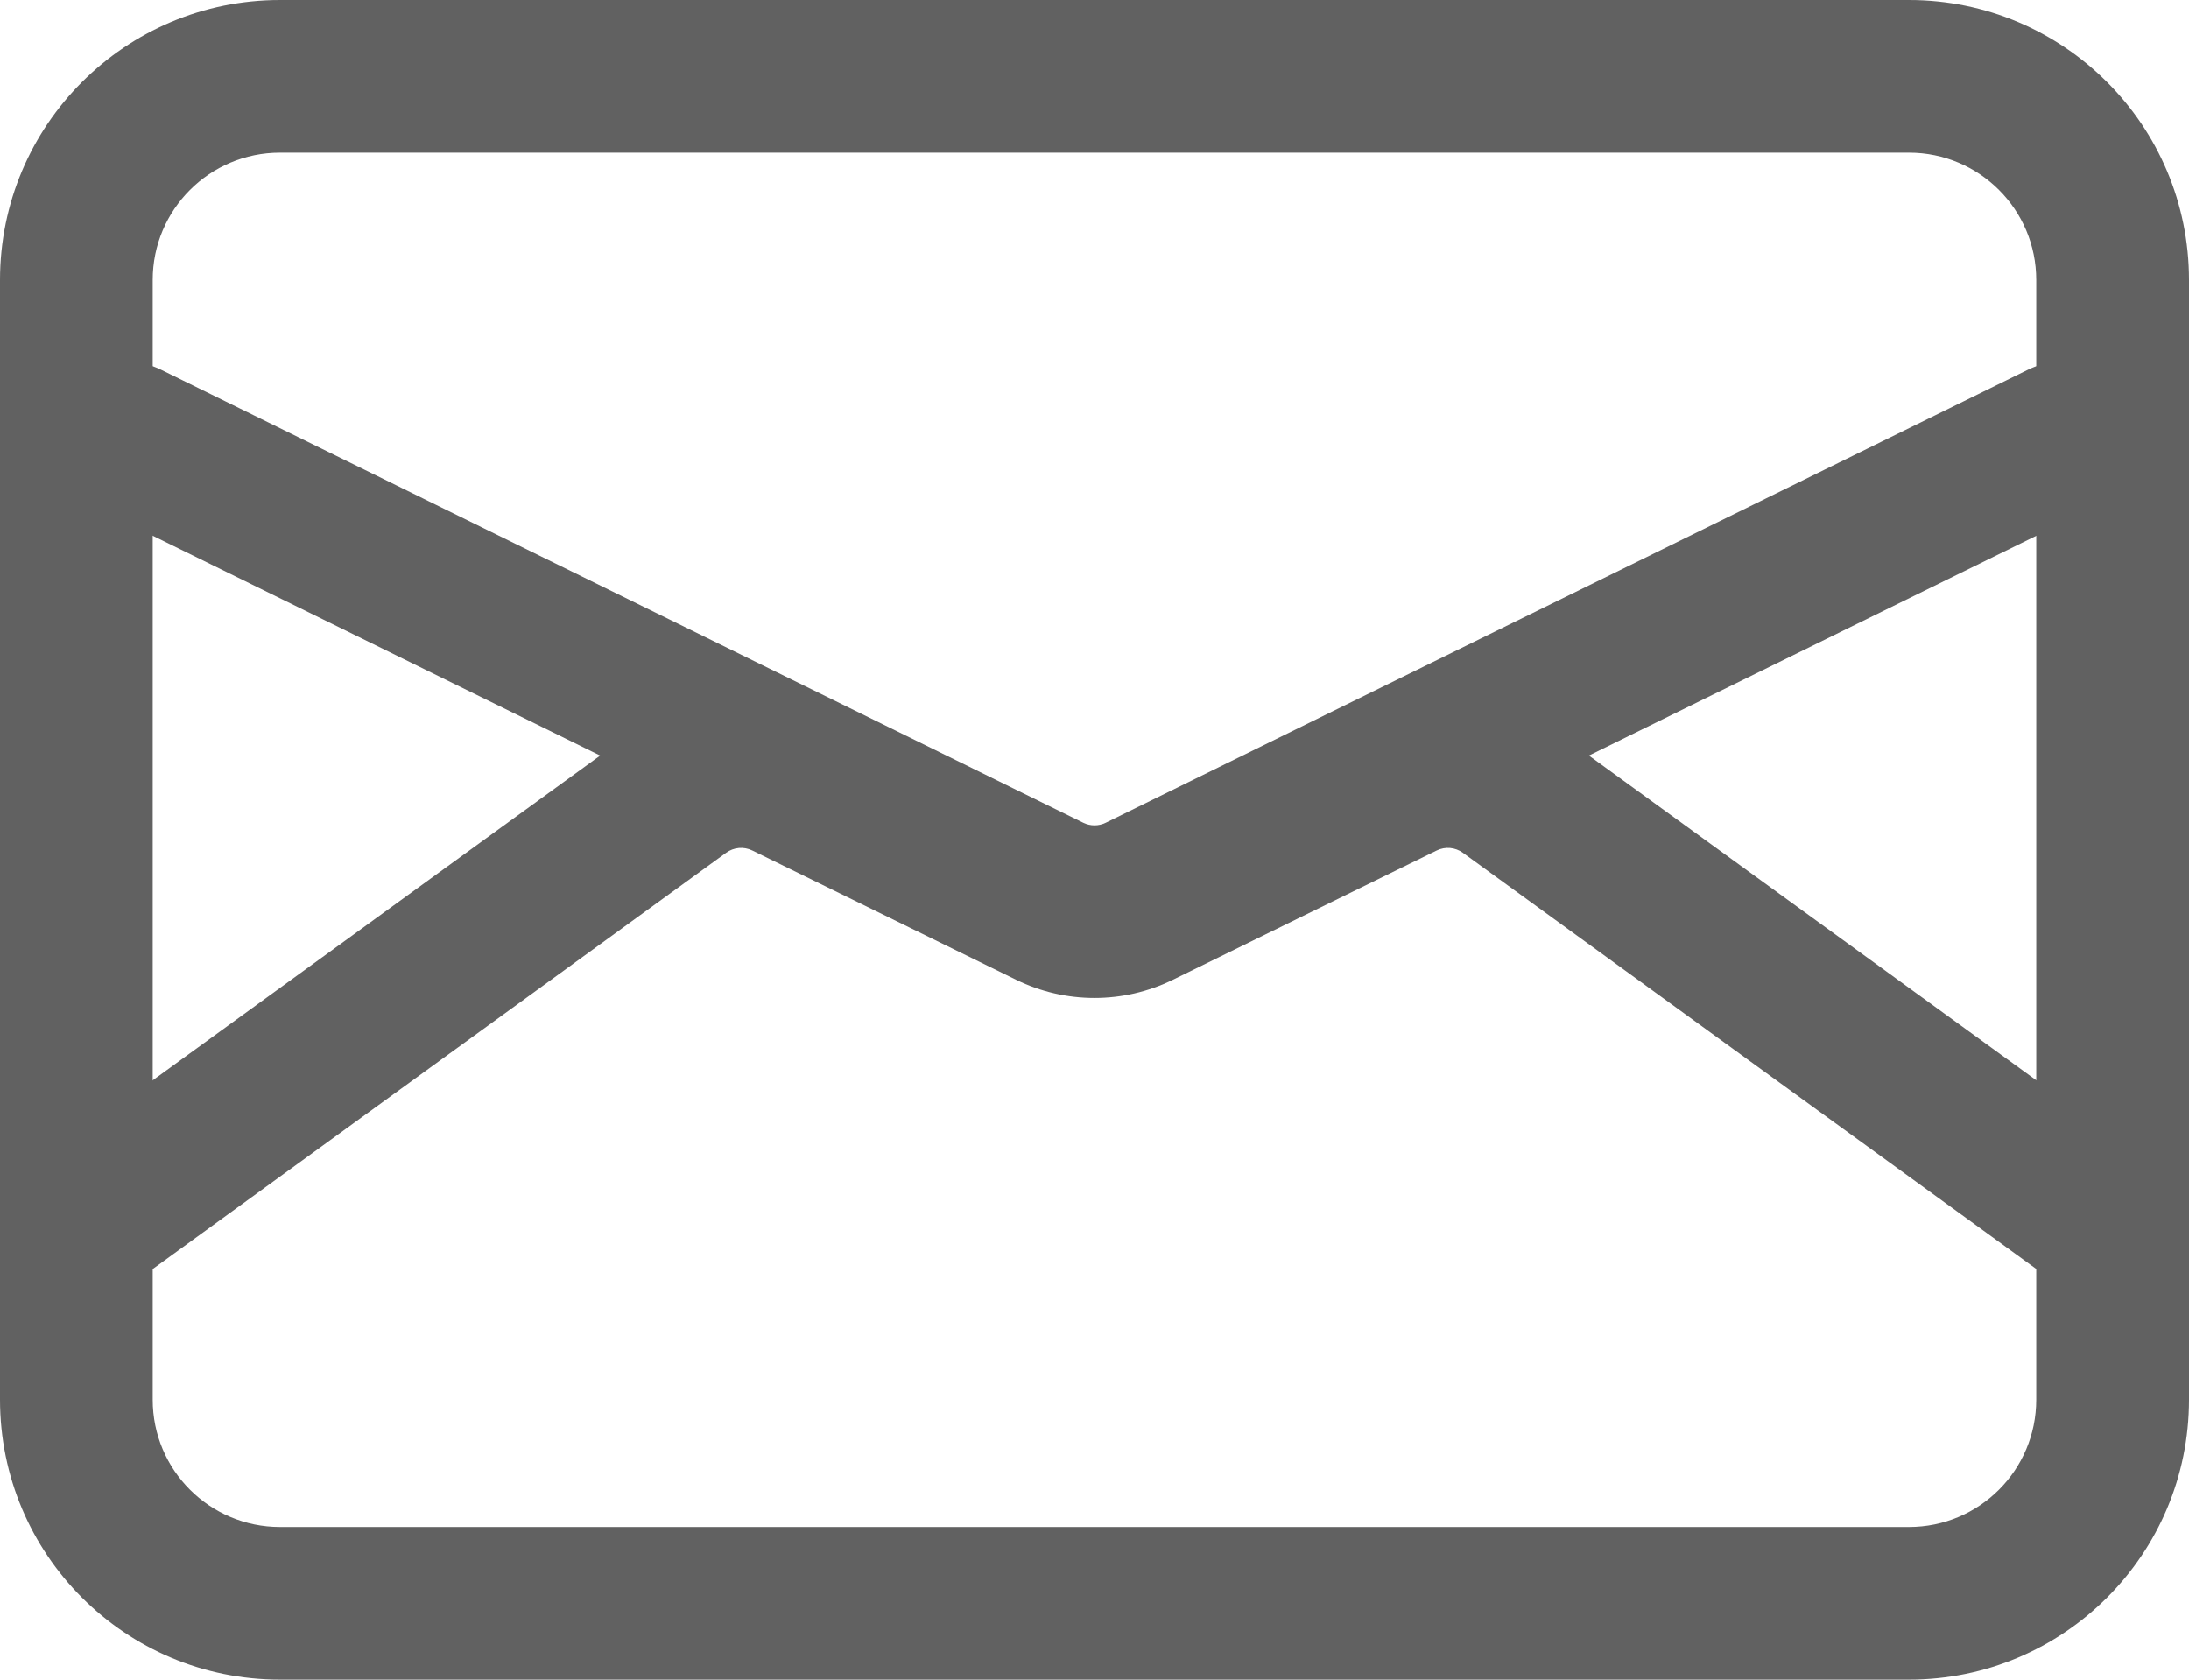
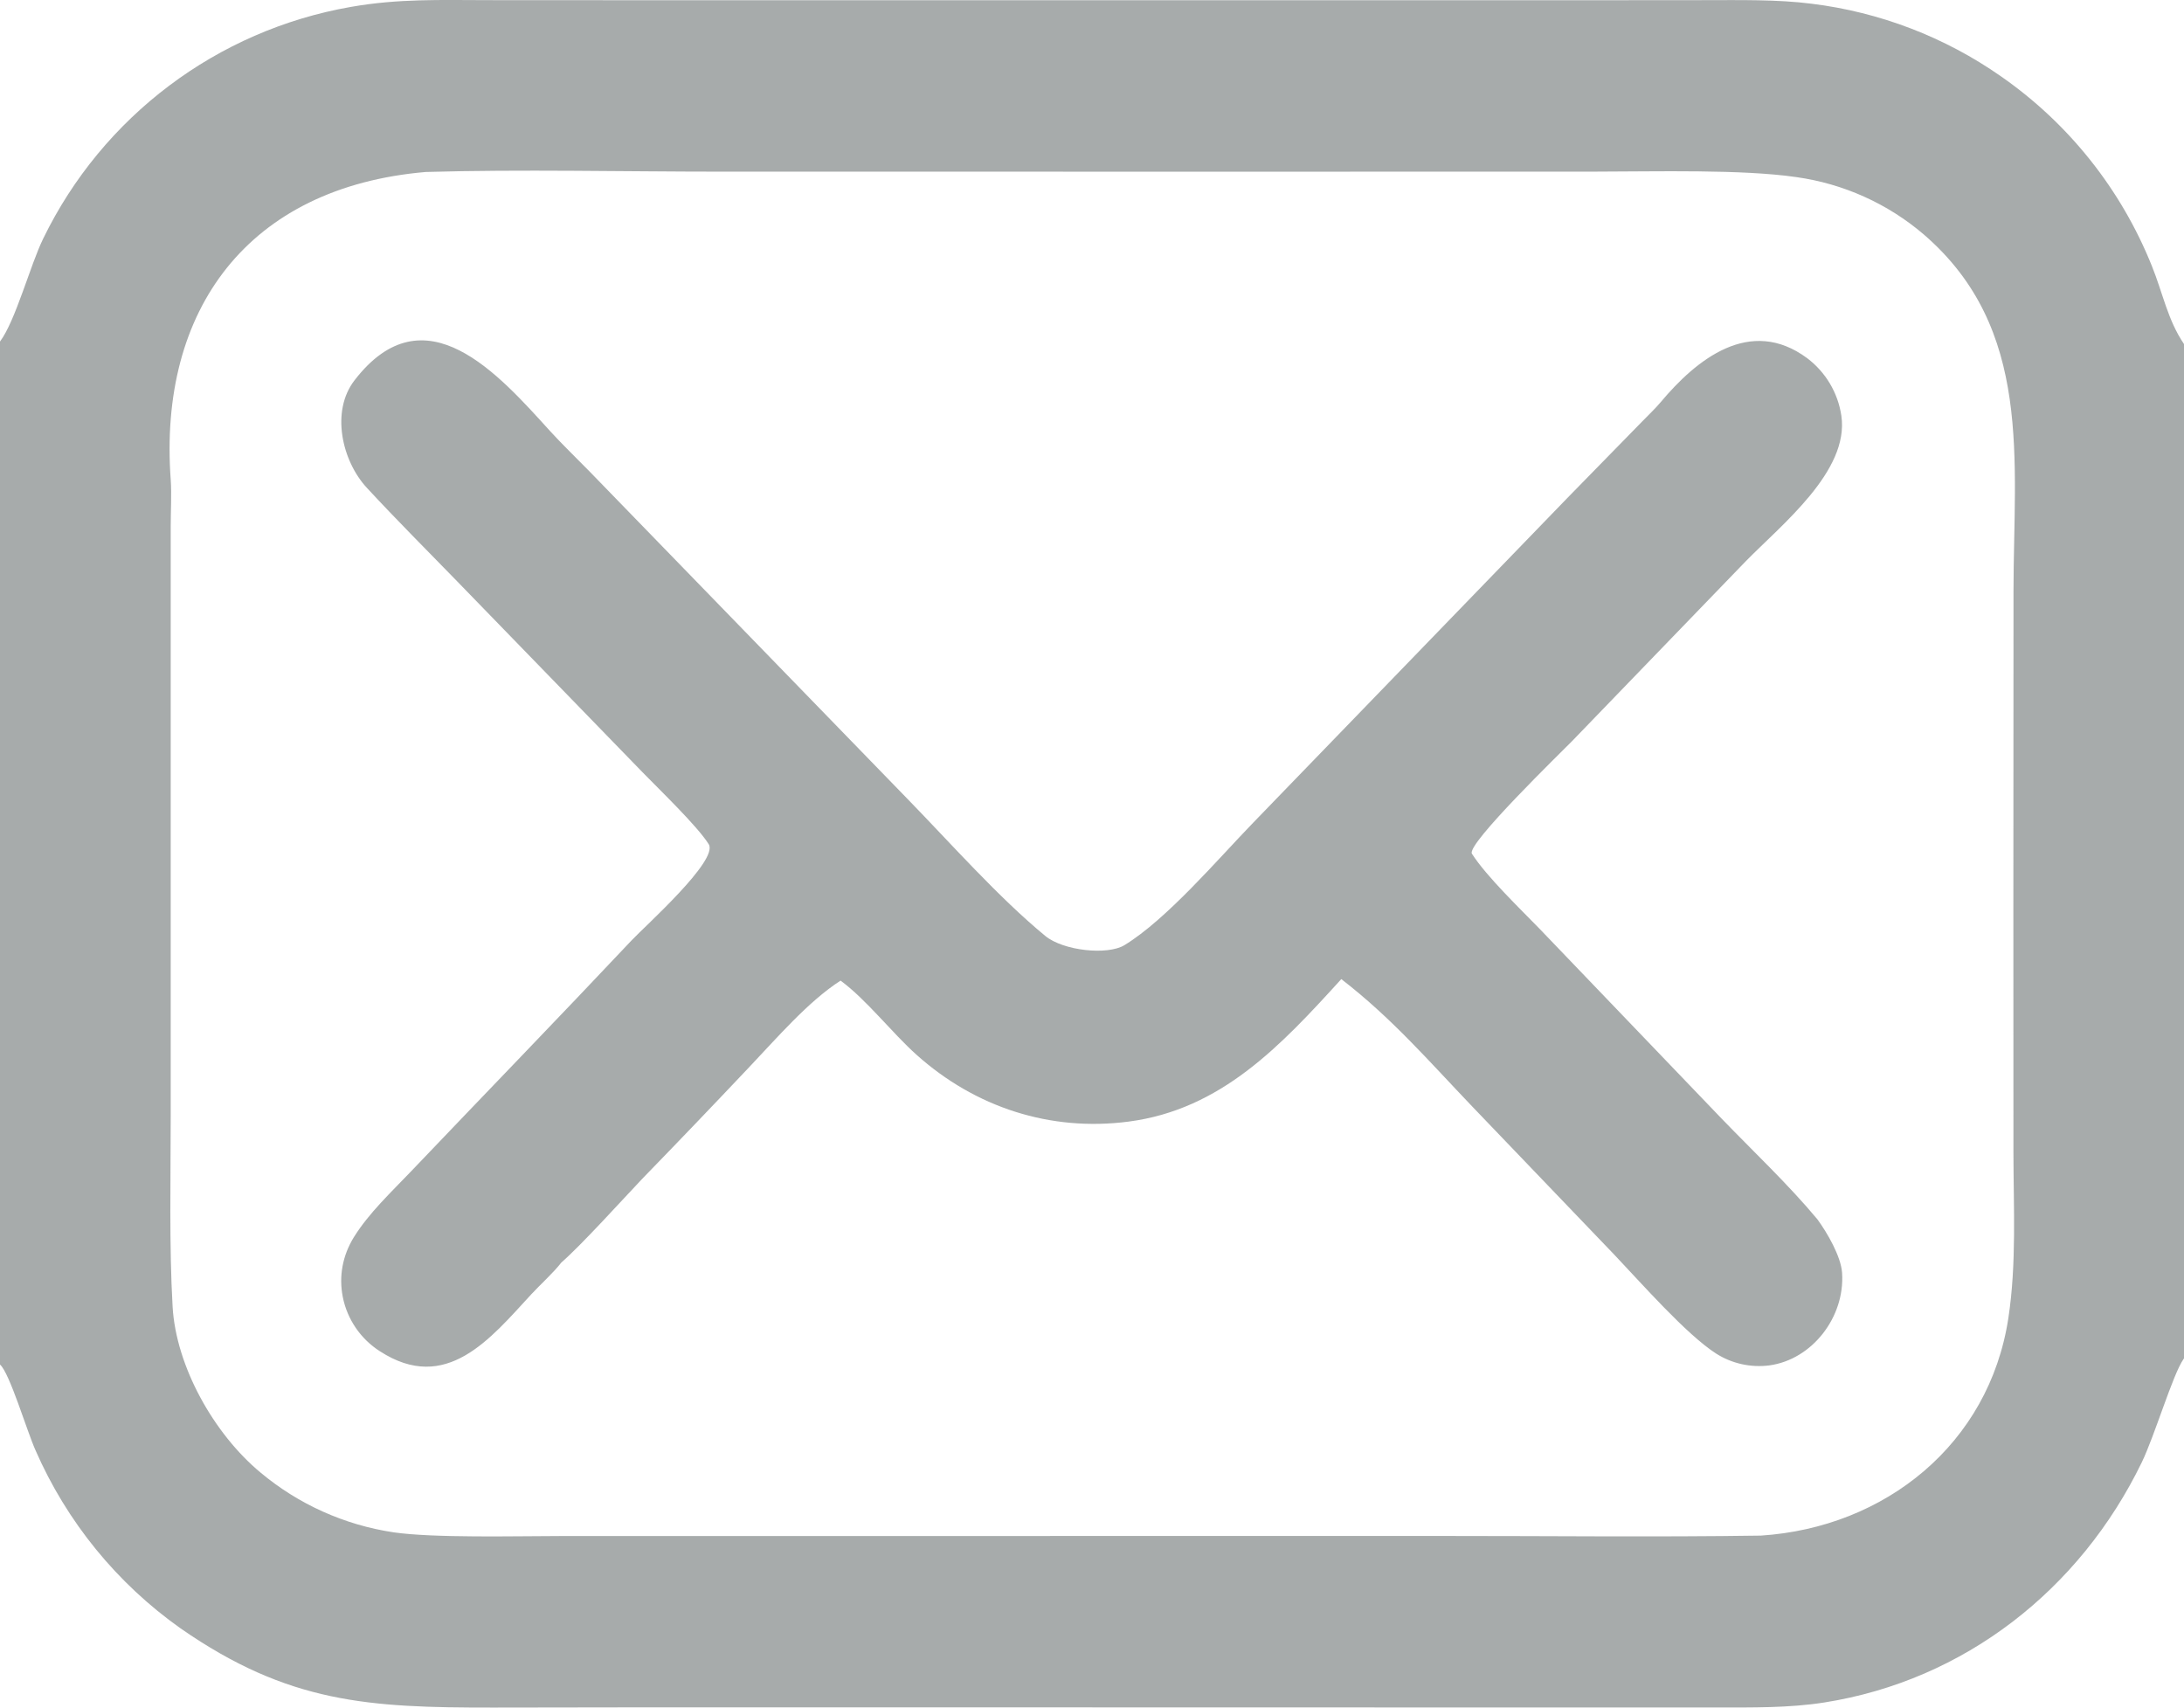
- <svg xmlns="http://www.w3.org/2000/svg" width="50" height="38.372" fill="none" overflow="visible" preserveAspectRatio="none" style="display:block" viewBox="0 0 50 38.372">
-   <g fill="#1e1e1e" fill-rule="evenodd" clip-rule="evenodd" opacity=".7">
-     <path d="M6.395 3.488a2.907 2.907 0 0 0-2.907 2.907v25.582a2.907 2.907 0 0 0 2.907 2.907h37.21a2.907 2.907 0 0 0 2.906-2.907V6.395a2.907 2.907 0 0 0-2.907-2.907zM0 6.395A6.395 6.395 0 0 1 6.395 0h37.21A6.395 6.395 0 0 1 50 6.395v25.582a6.395 6.395 0 0 1-6.396 6.395H6.395A6.395 6.395 0 0 1 0 31.977z" />
-     <path d="M1.342 9.243a1.744 1.744 0 0 1 2.334-.797l21.068 10.35c.162.079.35.079.512 0l21.068-10.35a1.744 1.744 0 1 1 1.538 3.131l-21.067 10.35a4.07 4.07 0 0 1-3.59 0L2.139 11.576a1.744 1.744 0 0 1-.796-2.334" />
-     <path d="M33.414 19.482a.58.58 0 0 0-.598-.052l-6.025 2.953a4.07 4.07 0 0 1-3.582 0l-6.025-2.953a.58.58 0 0 0-.598.052L2.77 29.512a1.744 1.744 0 1 1-2.05-2.823l13.818-10.03a4.07 4.07 0 0 1 4.182-.361l6.025 2.952c.162.08.35.08.512 0l6.025-2.952a4.07 4.07 0 0 1 4.182.361l13.817 10.03a1.744 1.744 0 1 1-2.049 2.823z" />
-   </g>
+ <svg xmlns="http://www.w3.org/2000/svg" preserveAspectRatio="none" overflow="visible" style="display: block;" width="61" height="47.69" viewBox="0 0 61 47.69" fill="none">
+   <path id="Union" d="M13.643 0.004L17.431 0.006H31.231L43.911 0.007L47.605 0.004C48.58 0.004 49.636 -0.019 50.599 0.104C52.501 0.338 54.318 1.034 55.889 2.133C57.78 3.448 59.244 5.289 60.102 7.427C60.408 8.182 60.544 8.938 61 9.609V37.938L60.985 37.959C60.684 38.394 60.181 40.099 59.818 40.847C58.096 44.392 54.872 46.931 50.953 47.548C49.97 47.703 48.932 47.687 47.932 47.688L44.429 47.688L32.058 47.685L17.887 47.684L13.782 47.69C10.291 47.694 8.054 47.569 5.046 45.48C3.264 44.22 1.861 42.496 0.988 40.496C0.751 39.965 0.267 38.338 0 38.11V9.539C0.434 8.961 0.84 7.416 1.206 6.665C2.865 3.253 6.062 0.846 9.799 0.193C11.129 -0.041 12.304 0.002 13.643 0.004ZM20.112 4.794C17.48 4.794 14.501 4.727 11.894 4.803C6.934 5.226 4.416 8.645 4.769 13.407C4.796 13.784 4.768 14.311 4.768 14.702V31.194C4.767 32.914 4.724 34.796 4.821 36.494C4.917 38.164 5.976 40.046 7.274 41.124C8.335 42.013 9.621 42.59 10.989 42.795C12.116 42.959 14.419 42.9 15.649 42.899L23.67 42.898L40.312 42.897C43.243 42.896 46.257 42.931 49.182 42.887C52.652 42.661 55.556 40.332 56.094 36.816C56.326 35.295 56.238 33.718 56.236 32.178L56.234 25.333L56.238 16.495C56.241 12.86 56.786 9.183 53.734 6.55C52.724 5.686 51.487 5.13 50.17 4.946C48.652 4.725 46.241 4.792 44.62 4.793L36.086 4.795L20.112 4.794ZM9.9 10.624C11.859 8.078 13.93 10.46 15.373 12.049C15.683 12.39 16.124 12.817 16.463 13.164L25.355 22.321C26.554 23.552 27.891 25.066 29.196 26.14C29.702 26.556 30.934 26.683 31.404 26.398C32.585 25.68 34.027 23.983 35.002 22.977L43.769 13.916L45.868 11.77C46.031 11.6 46.233 11.412 46.381 11.235C47.375 10.047 48.878 8.82 50.476 10.004C50.992 10.394 51.335 10.971 51.43 11.611C51.657 13.159 49.758 14.652 48.745 15.69L43.906 20.701C43.639 20.975 40.946 23.584 41.111 23.843C41.52 24.482 42.457 25.378 43.012 25.951L48.097 31.253C48.976 32.163 49.958 33.09 50.761 34.054C51.03 34.421 51.419 35.086 51.45 35.547C51.535 36.78 50.617 37.971 49.417 38.134C48.897 38.2 48.37 38.083 47.928 37.801C47.094 37.262 45.845 35.839 45.094 35.048L41.123 30.906C39.897 29.623 38.871 28.431 37.463 27.345C35.777 29.2 34.11 30.988 31.52 31.325C29.338 31.609 27.24 30.931 25.595 29.455C24.909 28.84 24.196 27.914 23.477 27.387C22.564 27.977 21.693 28.997 20.929 29.8C19.941 30.846 18.945 31.886 17.942 32.918C17.387 33.503 16.234 34.779 15.678 35.261C15.465 35.539 15.085 35.882 14.839 36.148C13.698 37.385 12.46 38.937 10.61 37.738C10.074 37.396 9.7 36.85 9.575 36.227C9.46 35.646 9.567 35.067 9.884 34.552C10.311 33.868 10.931 33.292 11.486 32.709C13.533 30.561 15.609 28.421 17.642 26.262C18.01 25.87 20.076 24.029 19.795 23.578C19.477 23.069 18.409 22.045 17.943 21.565L12.762 16.229C11.918 15.361 11.07 14.514 10.247 13.625C9.552 12.875 9.232 11.492 9.9 10.624ZM16.196 34.493C16.163 34.566 16.122 34.623 16.077 34.671L16.161 34.56C16.174 34.54 16.185 34.517 16.196 34.493ZM17.59 32.824V32.825V32.824Z" fill="#232E2E" fill-opacity="0.4" />
</svg>
